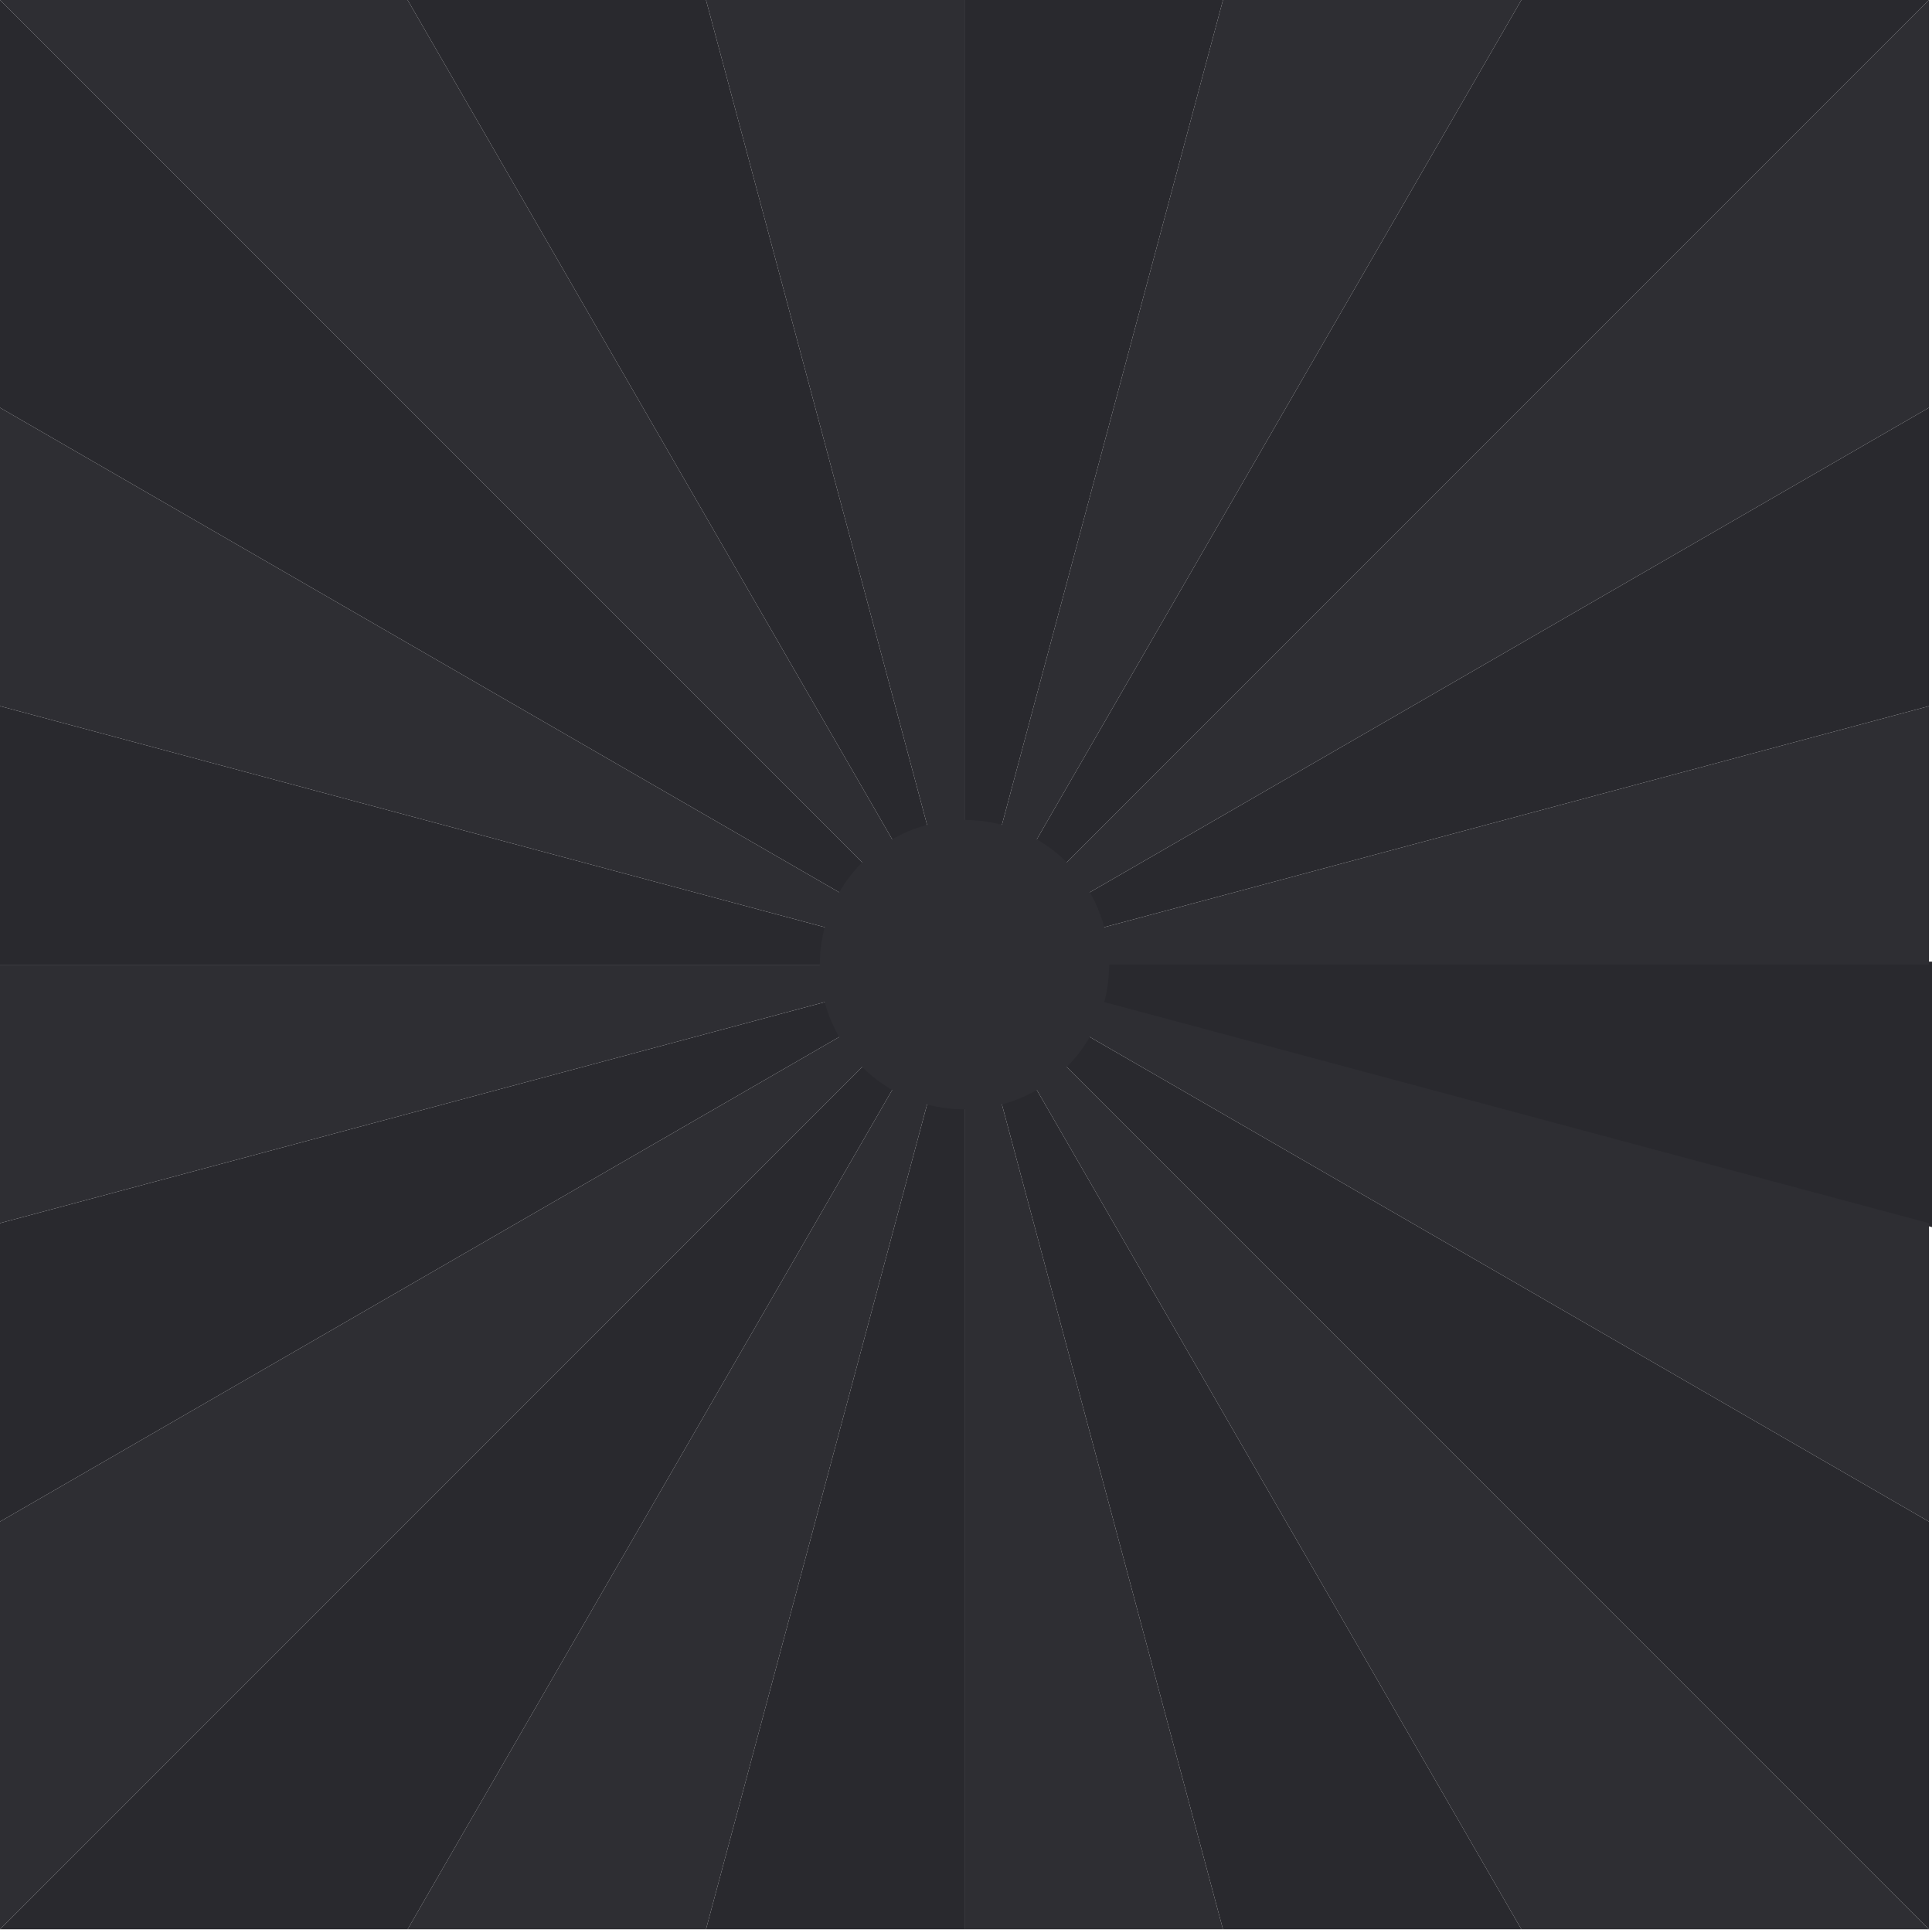
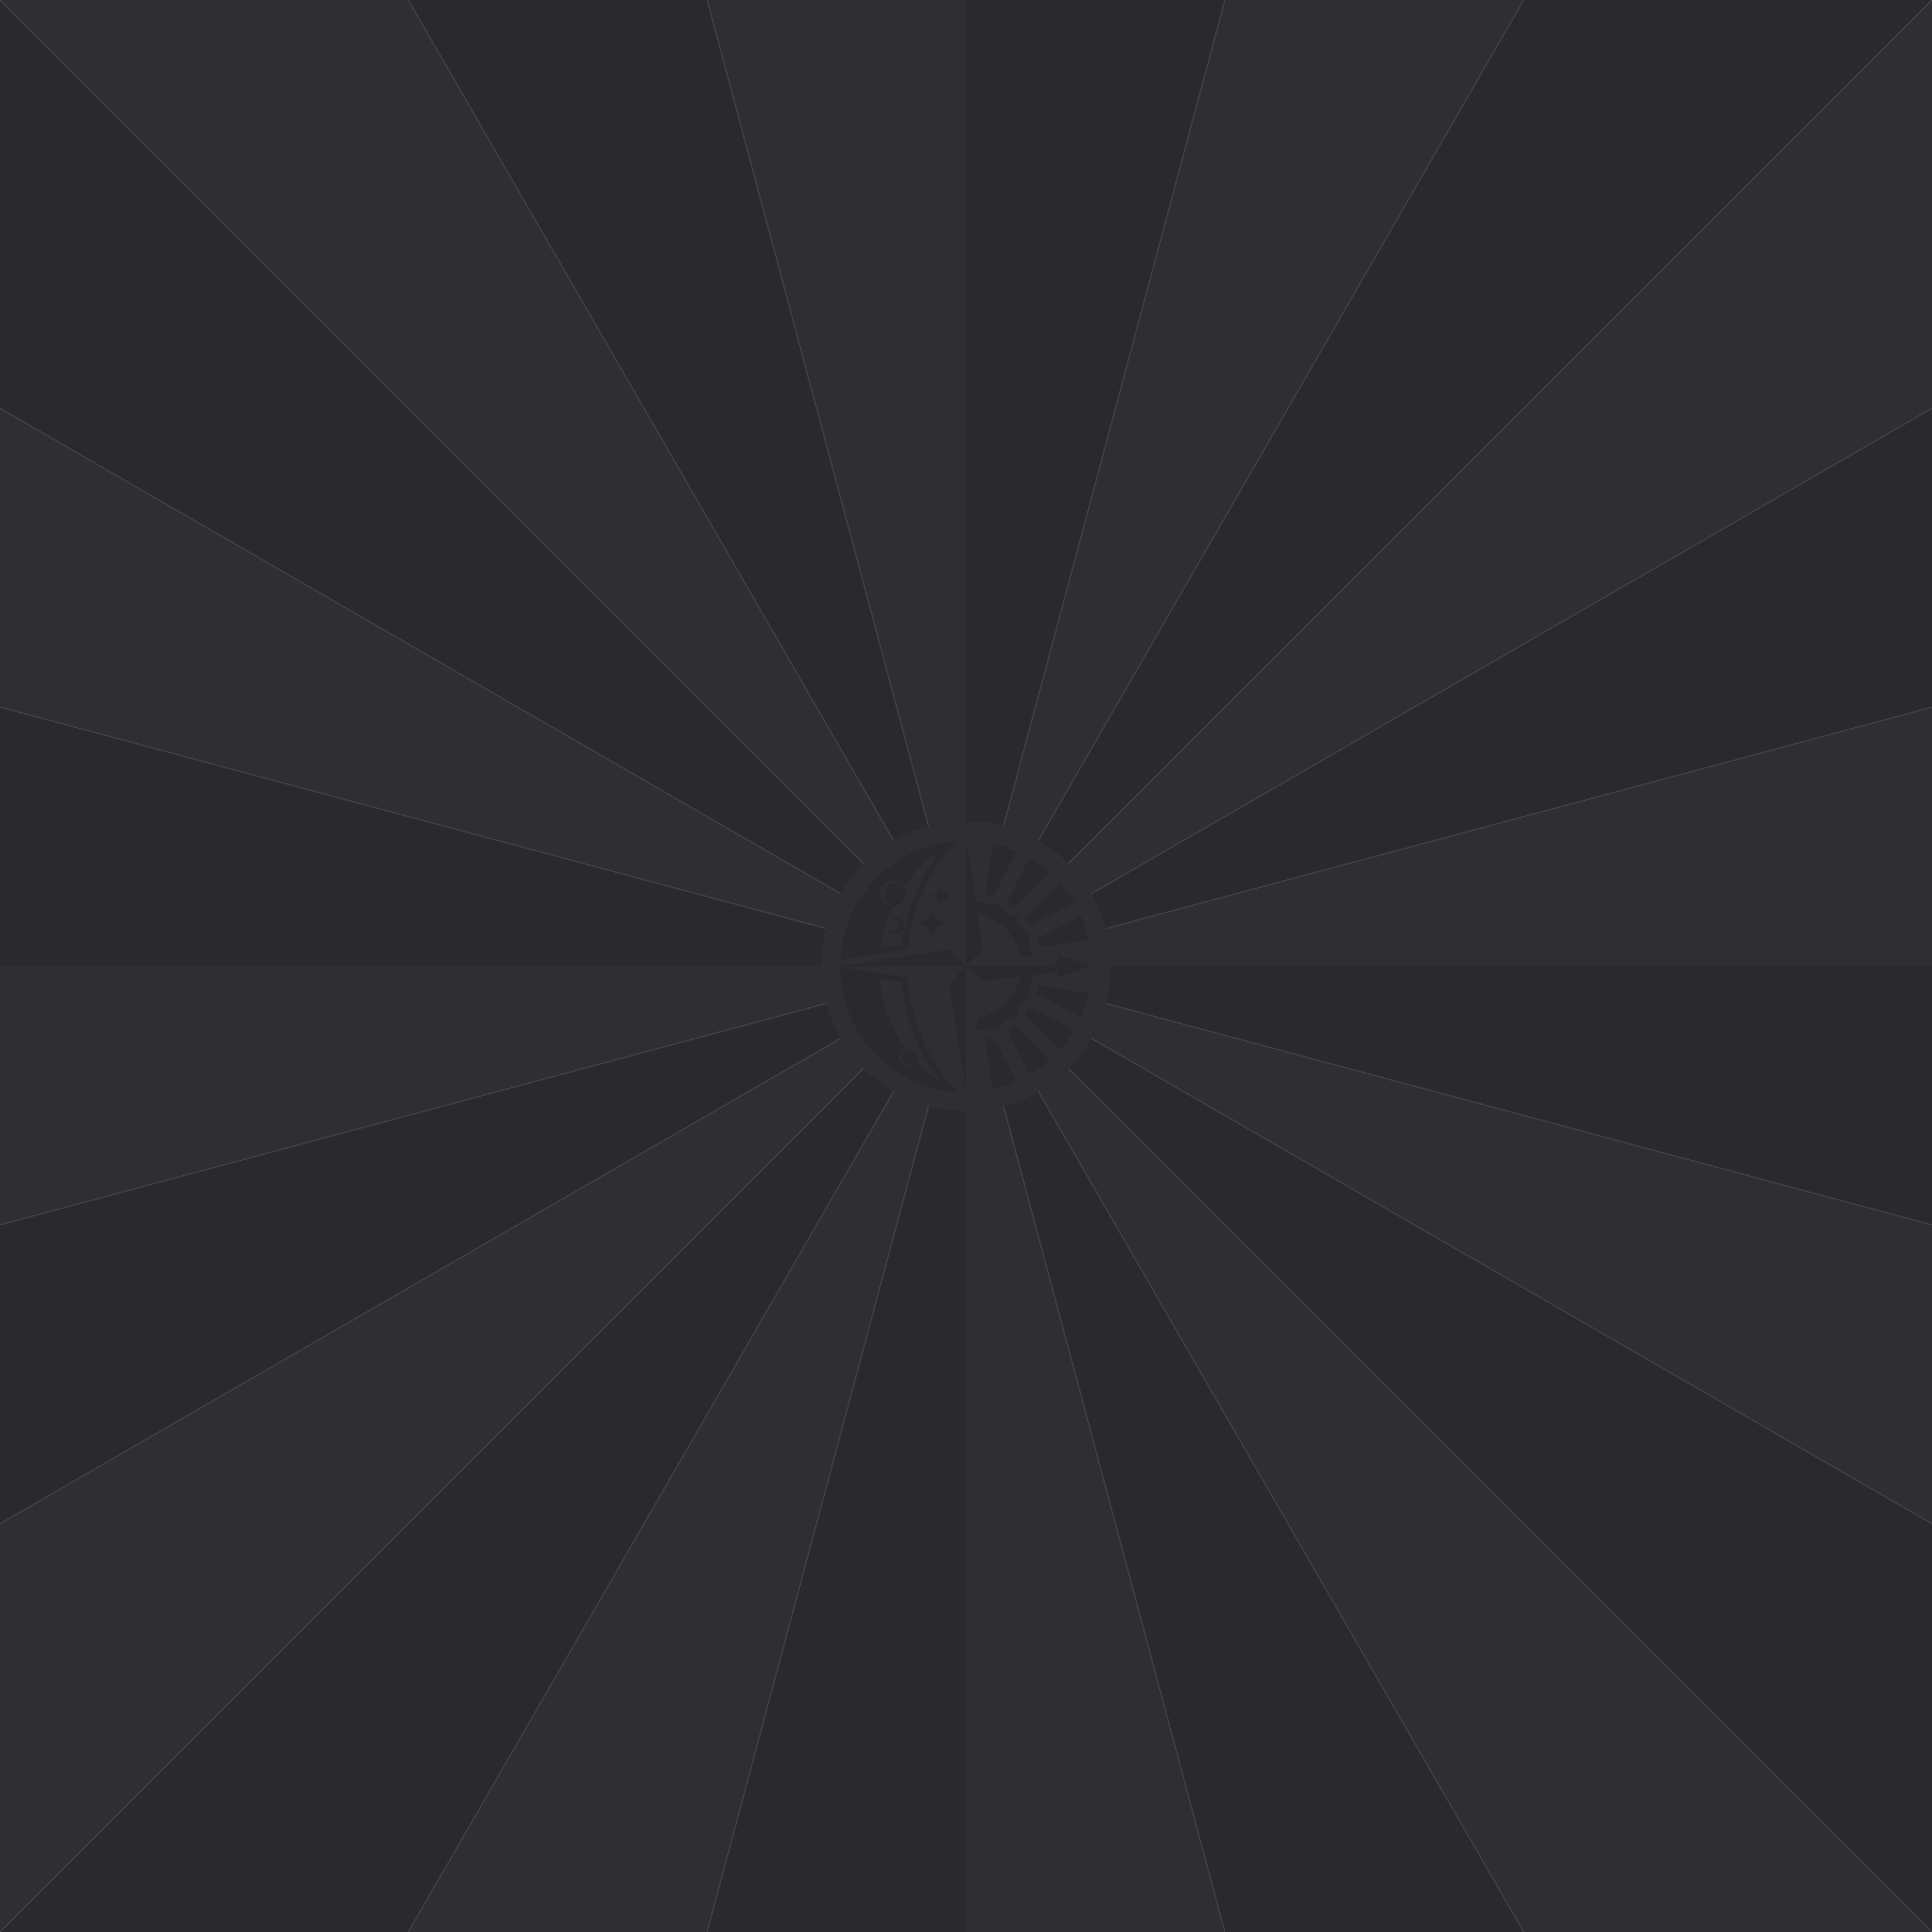
- <svg xmlns="http://www.w3.org/2000/svg" viewBox="0 0 320.5 320">
+ <svg xmlns="http://www.w3.org/2000/svg" viewBox="0 0 320 320">
  <defs>
-     <style>.cls-1,.cls-2{fill:#29292e;}.cls-2{stroke:#29292e;stroke-miterlimit:10;}.cls-3{fill:#2e2e33;}</style>
+     <style>.cls-1{fill:#29292e;}.cls-2{fill:#2e2e33;}</style>
  </defs>
  <g id="Layer_2" data-name="Layer 2">
    <g id="Layer_1-2" data-name="Layer 1">
      <polygon class="cls-1" points="320 0 160 160 176 132.28 252.38 0 320 0" />
      <polygon class="cls-1" points="202.88 0 168.28 129.08 160 160 160 0 202.88 0" />
      <polygon class="cls-1" points="160 160 132.28 144 0 67.62 0 0 160 160" />
      <polygon class="cls-1" points="160 160 0 160 0 117.12 129.08 151.72 160 160" />
      <polygon class="cls-1" points="160 160 144 187.72 67.62 320 0 320 160 160" />
      <polygon class="cls-1" points="160 160 160 320 117.12 320 151.72 190.92 160 160" />
      <polygon class="cls-1" points="320 252.38 320 320 160 160 187.72 176 320 252.38" />
-       <polygon class="cls-2" points="320 160 320 202.88 190.92 168.28 160 160 320 160" />
+       <polygon class="cls-1" points="320 160 320 202.88 190.92 168.28 160 160 320 160" />
      <polygon class="cls-1" points="160 160 144 132.28 67.62 0 117.12 0 151.72 129.08 160 160" />
      <polygon class="cls-1" points="160 160 132.28 176 0 252.38 0 202.88 129.08 168.28 160 160" />
      <polygon class="cls-1" points="252.38 320 202.88 320 168.28 190.92 160 160 176 187.72 252.38 320" />
      <polygon class="cls-1" points="320 67.62 320 117.12 190.92 151.72 160 160 187.72 144 320 67.62" />
-       <polygon class="cls-3" points="252.38 0 176 132.28 160 160 168.28 129.08 202.88 0 252.38 0" />
-       <polygon class="cls-3" points="160 160 129.08 151.72 0 117.12 0 67.62 132.28 144 160 160" />
-       <polygon class="cls-3" points="160 160 151.72 190.92 117.12 320 67.62 320 144 187.72 160 160" />
-       <polygon class="cls-3" points="320 202.88 320 252.38 187.72 176 160 160 190.92 168.28 320 202.88" />
-       <polygon class="cls-3" points="160 0 160 160 151.72 129.08 117.12 0 160 0" />
-       <polygon class="cls-3" points="160 160 0 0 67.62 0 144 132.28 160 160" />
-       <polygon class="cls-3" points="160 160 129.08 168.28 0 202.88 0 160 160 160" />
-       <polygon class="cls-3" points="160 160 0 320 0 252.38 132.28 176 160 160" />
-       <polygon class="cls-3" points="202.88 320 160 320 160 160 168.28 190.92 202.88 320" />
-       <polygon class="cls-3" points="320 320 252.38 320 176 187.72 160 160 320 320" />
-       <polygon class="cls-3" points="320 117.12 320 160 160 160 190.92 151.72 320 117.12" />
-       <polygon class="cls-3" points="320 0 320 67.62 187.72 144 160 160 320 0" />
-       <circle class="cls-3" cx="160" cy="160" r="24" />
+       <polygon class="cls-2" points="252.38 0 176 132.28 160 160 168.28 129.08 202.88 0 252.38 0" />
+       <polygon class="cls-2" points="160 160 129.08 151.72 0 117.12 0 67.62 132.28 144 160 160" />
+       <polygon class="cls-2" points="160 160 151.72 190.92 117.12 320 67.62 320 144 187.72 160 160" />
+       <polygon class="cls-2" points="320 202.88 320 252.38 187.72 176 160 160 190.92 168.28 320 202.88" />
+       <polygon class="cls-2" points="160 0 160 160 151.72 129.08 117.12 0 160 0" />
+       <polygon class="cls-2" points="160 160 0 0 67.62 0 144 132.28 160 160" />
+       <polygon class="cls-2" points="160 160 129.08 168.28 0 202.88 0 160 160 160" />
+       <polygon class="cls-2" points="160 160 0 320 0 252.38 132.28 176 160 160" />
+       <polygon class="cls-2" points="202.88 320 160 320 160 160 168.28 190.92 202.88 320" />
+       <polygon class="cls-2" points="320 320 252.38 320 176 187.72 160 160 320 320" />
+       <polygon class="cls-2" points="320 117.12 320 160 160 160 190.92 151.72 320 117.12" />
+       <polygon class="cls-2" points="320 0 320 67.62 187.72 144 160 160 320 0" />
+       <circle class="cls-2" cx="160" cy="160" r="24" />
+       <path id="For_Website" data-name="For Website" class="cls-1" d="M154.45,150.12a2.77,2.77,0,0,1-2.77,2.77,2.77,2.77,0,0,1,2.77,2.78,2.77,2.77,0,0,1,2.78-2.78A2.77,2.77,0,0,1,154.45,150.12Zm1.39-3.81a2.08,2.08,0,0,1-2.08,2.08,2.08,2.08,0,0,1,2.08,2.08,2.08,2.08,0,0,1,2.08-2.08A2.08,2.08,0,0,1,155.84,146.31Zm2.59-7.05a30.34,30.34,0,0,0-8,18l-11.19,1.72a20.75,20.75,0,0,1,12.84-18.18,21.21,21.21,0,0,1,5.05-1.36l.33-.05.84-.08h.14ZM147.08,150l.11,0,.16,0,.08,0a1,1,0,0,0,.26,0h.05a1.9,1.9,0,1,1,1.86-3.23l-.08-.11a1.34,1.34,0,0,0-.16-.19l-.08-.08-.07-.06-.17-.12a2.08,2.08,0,1,0-2,3.63Zm8.7-9.17a23.07,23.07,0,0,0-6.15,6.15,2.09,2.09,0,0,1-1.82,3.18,23.28,23.28,0,0,0-2,6.76l3.65-.57A31.68,31.68,0,0,1,155.78,140.79Zm2.65,40h-.15l-.42,0-.49-.05-1.11-.17-.36-.07-1-.22-.46-.13c-.31-.08-.62-.18-.93-.28s-.64-.21-1-.34l-.41-.16-.44-.18-.44-.2-.43-.21-.43-.21-.42-.23-.42-.23-.41-.25-.41-.25-.41-.27-.73-.52,0,0-.29-.21-.42-.33-.41-.35c-.24-.2-.47-.42-.7-.63s-.46-.44-.68-.67l-.33-.34c-.21-.24-.43-.47-.63-.71l-.3-.37-.3-.37c-.1-.13-.19-.26-.29-.38s-.37-.52-.54-.78-.35-.54-.52-.81-.32-.55-.47-.83-.3-.56-.44-.85-.14-.29-.2-.44-.27-.59-.38-.88-.13-.33-.19-.49-.21-.58-.31-.87-.1-.32-.14-.48c-.09-.31-.18-.62-.26-.93-.13-.54-.24-1.09-.32-1.64,0-.1,0-.21-.05-.31a20.16,20.16,0,0,1-.22-3l6.43,1,4.71.72A30.38,30.38,0,0,0,158.43,180.74Zm-2.65-1.53a31.54,31.54,0,0,1-6.42-16.59l-3.66-.57a23.08,23.08,0,0,0,4.41,11.69,1.57,1.57,0,0,1,1.55.51,1.53,1.53,0,0,1,.23,1.63h0a2.08,2.08,0,0,1-.21.21,1.43,1.43,0,0,1-1.83-2.19,1.31,1.31,0,0,1,.24-.17h0l-.12,0h0l-.1,0a1.62,1.62,0,0,0-.37.23,1.56,1.56,0,0,0,2,2.39l.13-.12h0a.69.69,0,0,0,.11-.13.18.18,0,0,0,0-.07l.05-.07.05-.1a.09.09,0,0,0,0-.06A23.3,23.3,0,0,0,155.78,179.21Zm-6.92-27.27a1.38,1.38,0,0,0-1.78.83,1,1,0,1,1,.62,1.33,1,1,0,0,1-.62-1.33,1.39,1.39,0,1,0,1.78-.83Zm17.57-11.72-.63-.19h0l-.19-.05-.3-.08c-.29-.08-.58-.15-.88-.21l-1.23,8.24,1.32.42,3.84-7.39C167.73,140.68,167.09,140.43,166.43,140.22Zm13.35,13.35c-.06-.21-.14-.41-.21-.61h0l-.07-.18-.11-.3c-.11-.28-.22-.56-.34-.83l-7.39,3.84.14.45.28.87,8.24-1.23A17.93,17.93,0,0,0,179.78,153.57Zm-2.95-5.8-.4-.52h0a1,1,0,0,1-.13-.16l-.2-.24c-.19-.23-.38-.46-.58-.68l-5.84,5.93.81,1.13L178,149.5A20.48,20.48,0,0,0,176.83,147.77Zm-4.6-4.6-.54-.37h0l-.17-.11-.26-.18-.76-.47-3.73,7.46,1.13.81,5.93-5.84A18.5,18.5,0,0,0,172.23,143.17Zm-7.71,28.49-.45.14-.87.28,1.23,8.24a17.93,17.93,0,0,0,2-.54c.21-.06.41-.14.61-.21h0l.18-.07.3-.11.83-.34h0Zm3.38-2-.39.28-.74.53L170.5,178a20.48,20.48,0,0,0,1.73-1.13l.52-.4h0l.15-.13.25-.2c.23-.19.46-.38.68-.58Zm2.6-2.92-.81,1.13,5.84,5.93a18.5,18.5,0,0,0,1.3-1.6l.37-.54h0a1,1,0,0,0,.11-.17l.18-.26.47-.76Zm1.58-3.57-.42,1.32,7.39,3.84c.27-.63.52-1.27.73-1.93.07-.21.13-.42.19-.63h0a1.33,1.33,0,0,1,.05-.19c0-.1.05-.2.08-.3q.12-.44.21-.87h0Zm-14.85-.43,2.77,18V160Zm0-5.54-18,2.77H160Zm13.71.94a2.74,2.74,0,0,0-.05-.28,1.89,1.89,0,0,0,0-.23,2.61,2.61,0,0,0-.06-.27l-.06-.24-.06-.22c0-.14-.08-.28-.13-.43l-.09-.25h0a.88.88,0,0,1-.05-.15,1.11,1.11,0,0,1-.07-.16,1.73,1.73,0,0,1,0-.32,1.39,1.39,0,0,1,.75-1.24,1.39,1.39,0,0,1-1.69-.34l-.08-.13-.12-.17-.12-.18-.05-.07-.06-.08h0l-.06-.09-.09-.11h0l-.15-.18,0,0a1.39,1.39,0,0,1,.19-1.72,1.39,1.39,0,0,1-1.72.19h0l-.24-.19-.11-.09-.09-.06h0l-.08-.06-.07-.05-.21-.15h0l-.05,0-.19-.12a1.39,1.39,0,0,1-.34-1.69,1.4,1.4,0,0,1-1.56.72h0l-.18-.07-.12-.05h0l-.41-.14h0l-.66-.18-.07,0h0c-.35-.08-.71-.15-1.08-.2L160,139.2V160l2.77-2.77-.93-6.06a9,9,0,0,1,7,7l2.16.33h0s0-.05,0-.08S171,158.25,170.94,158.17Zm4.22,3.71a1.33,1.33,0,0,0,.09-.49,1.27,1.27,0,0,0-.1-.52l-4.16.64h0c-.05.37-.12.73-.2,1.08h0a.64.64,0,0,0,0,.07q-.08.33-.18.66v0c0,.14-.09.28-.14.41v0l-.05.12a1.34,1.34,0,0,1-.07.18h0a1.4,1.4,0,0,0,.72,1.56,1.39,1.39,0,0,0-1.69.34l-.12.19,0,.05v0h0l-.15.21-.05.07-.06.08h0l-.06.09-.09.11-.19.24h0a1.39,1.39,0,0,0,.19,1.72,1.39,1.39,0,0,0-1.72-.19l0,0-.18.15h0l-.11.09-.09.06h0l-.08.06-.07.05-.18.12-.17.11-.13.09a1.39,1.39,0,0,0-.34,1.69,1.39,1.39,0,0,0-1.24-.75,1.73,1.73,0,0,0-.32,0l-.16.07-.15.05h0l-.25.09-.43.13-.22.06-.24.06a2.61,2.61,0,0,1-.27.06l-.23,0-.28.05-.24,0h-.08l.33-2.17a9,9,0,0,0,7-7l-6,.93L160,160h13.87a1.38,1.38,0,0,0,1.28-.87,1.27,1.27,0,0,0,.1-.52,1.33,1.33,0,0,0-.09-.49L180.8,160Zm1-1.88.1.19.58-.19-.58-.19Z" />
    </g>
  </g>
</svg>
